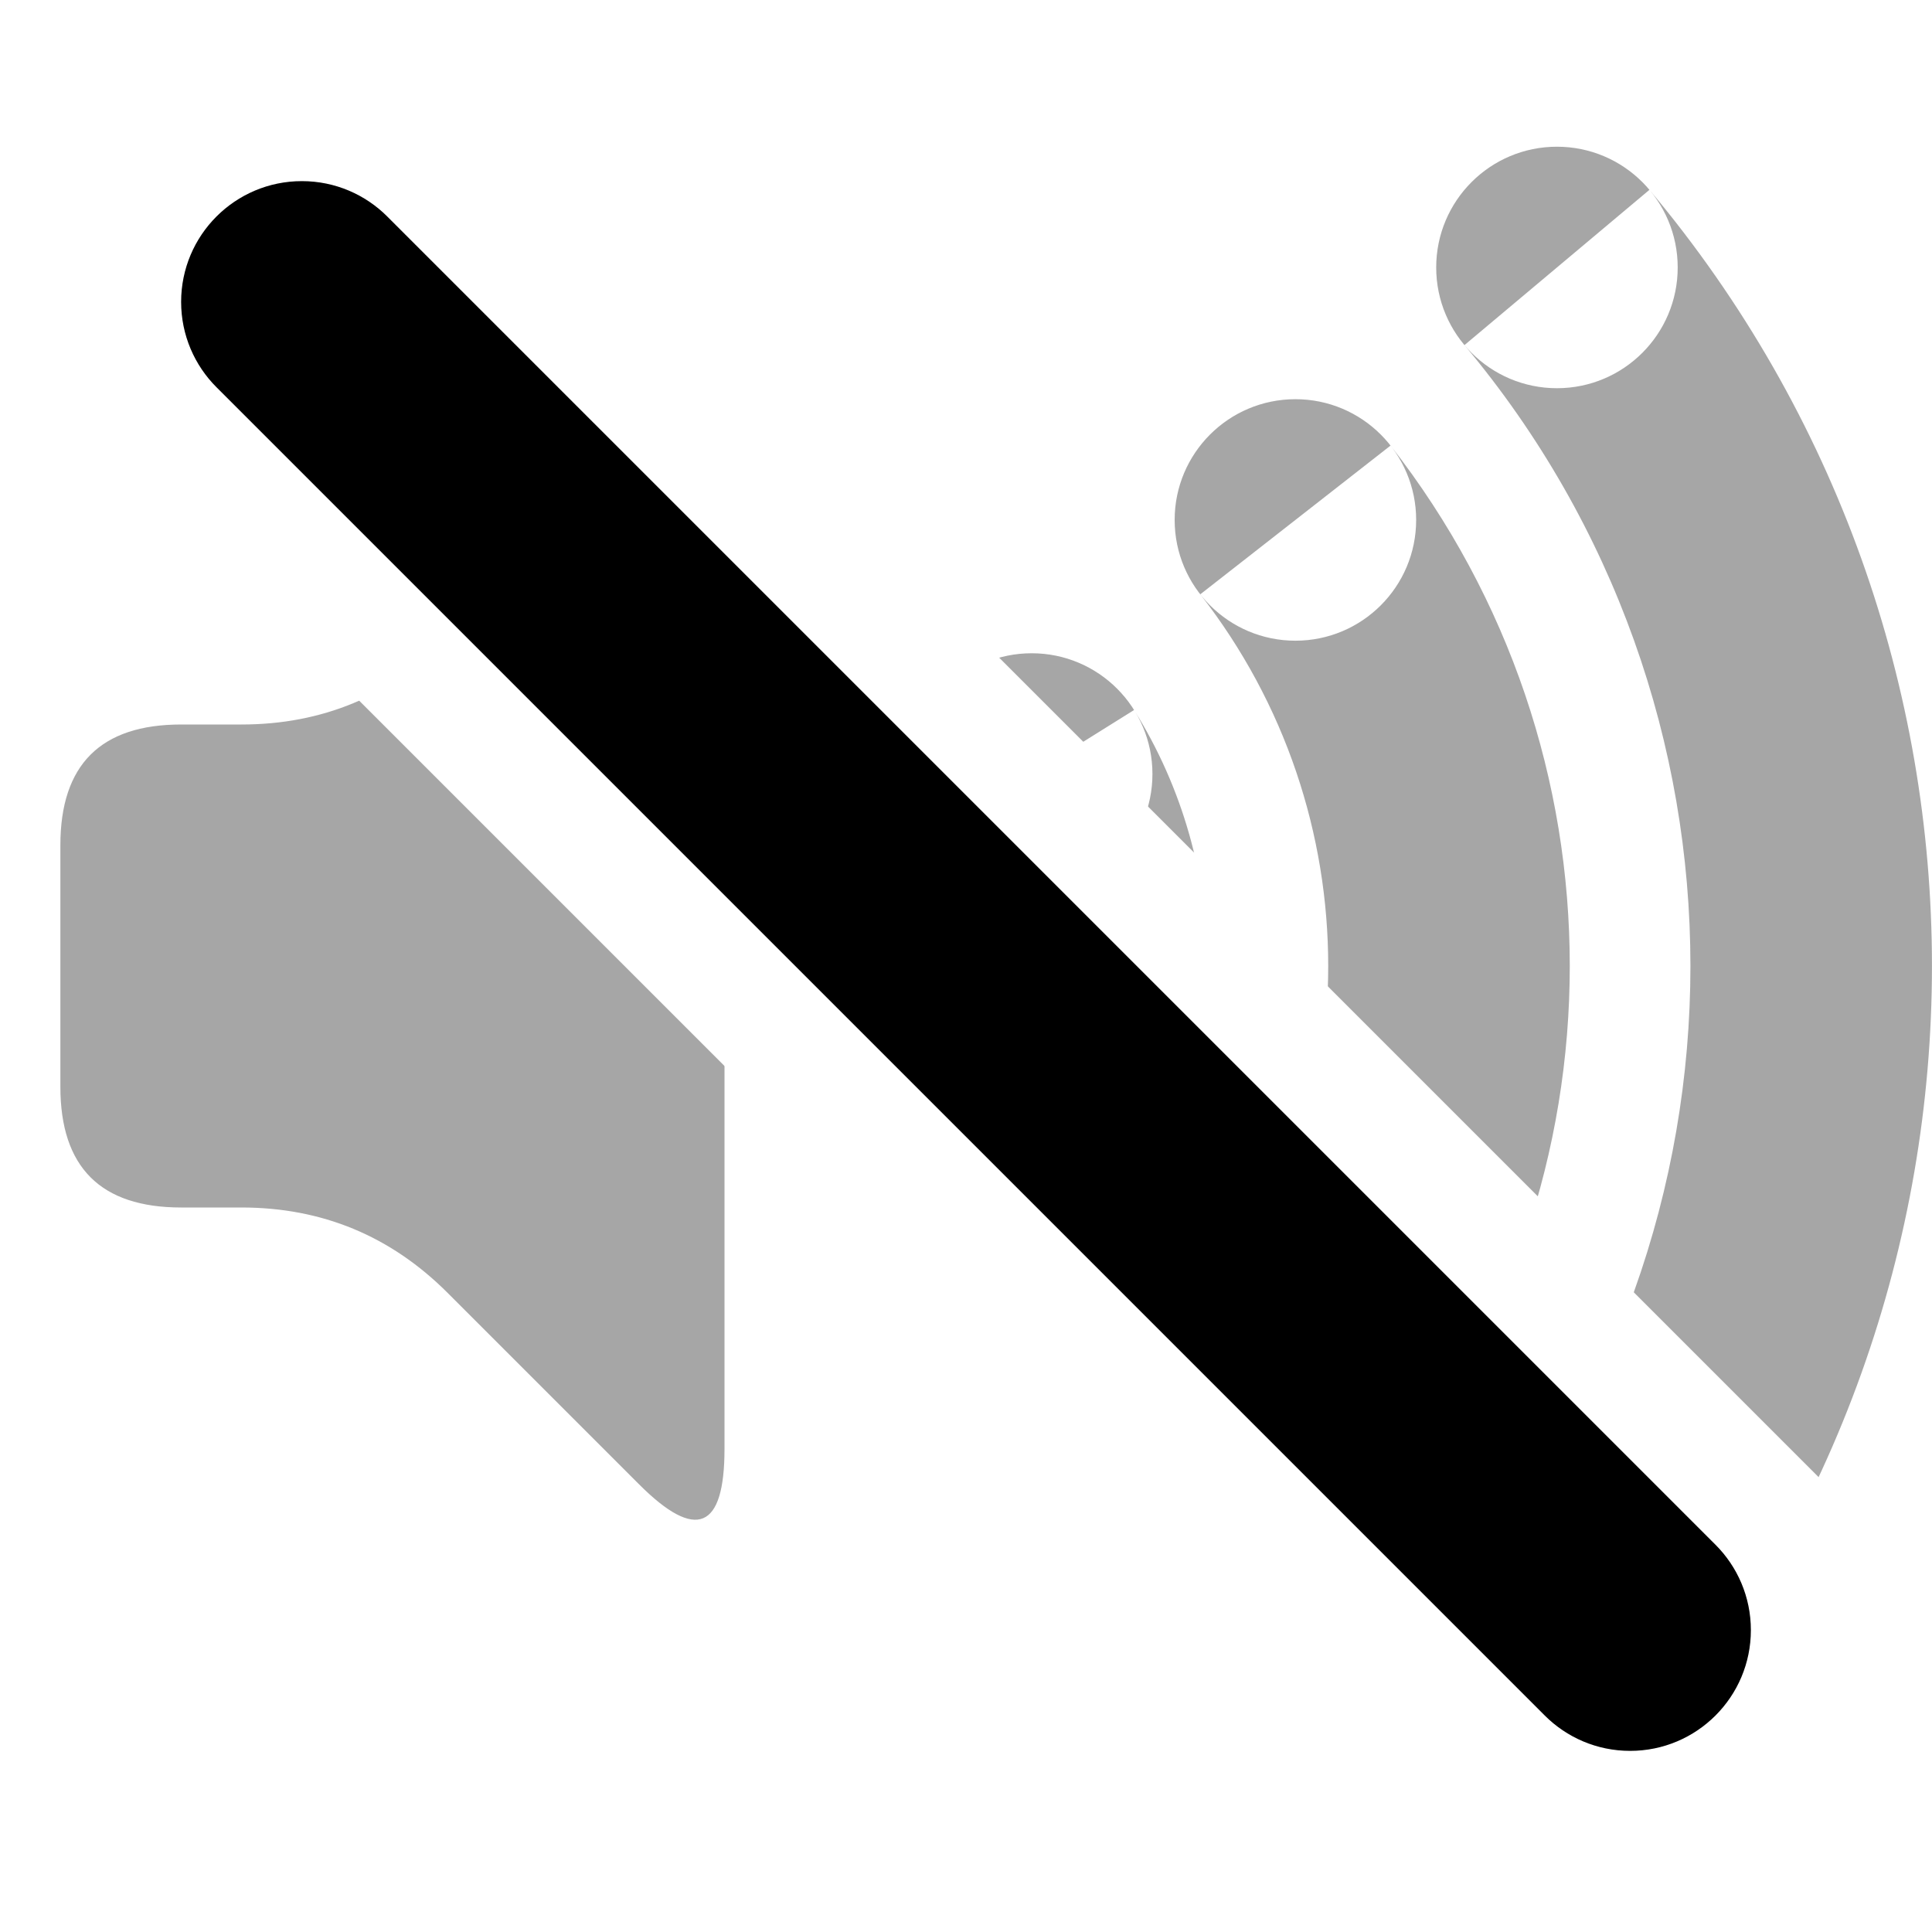
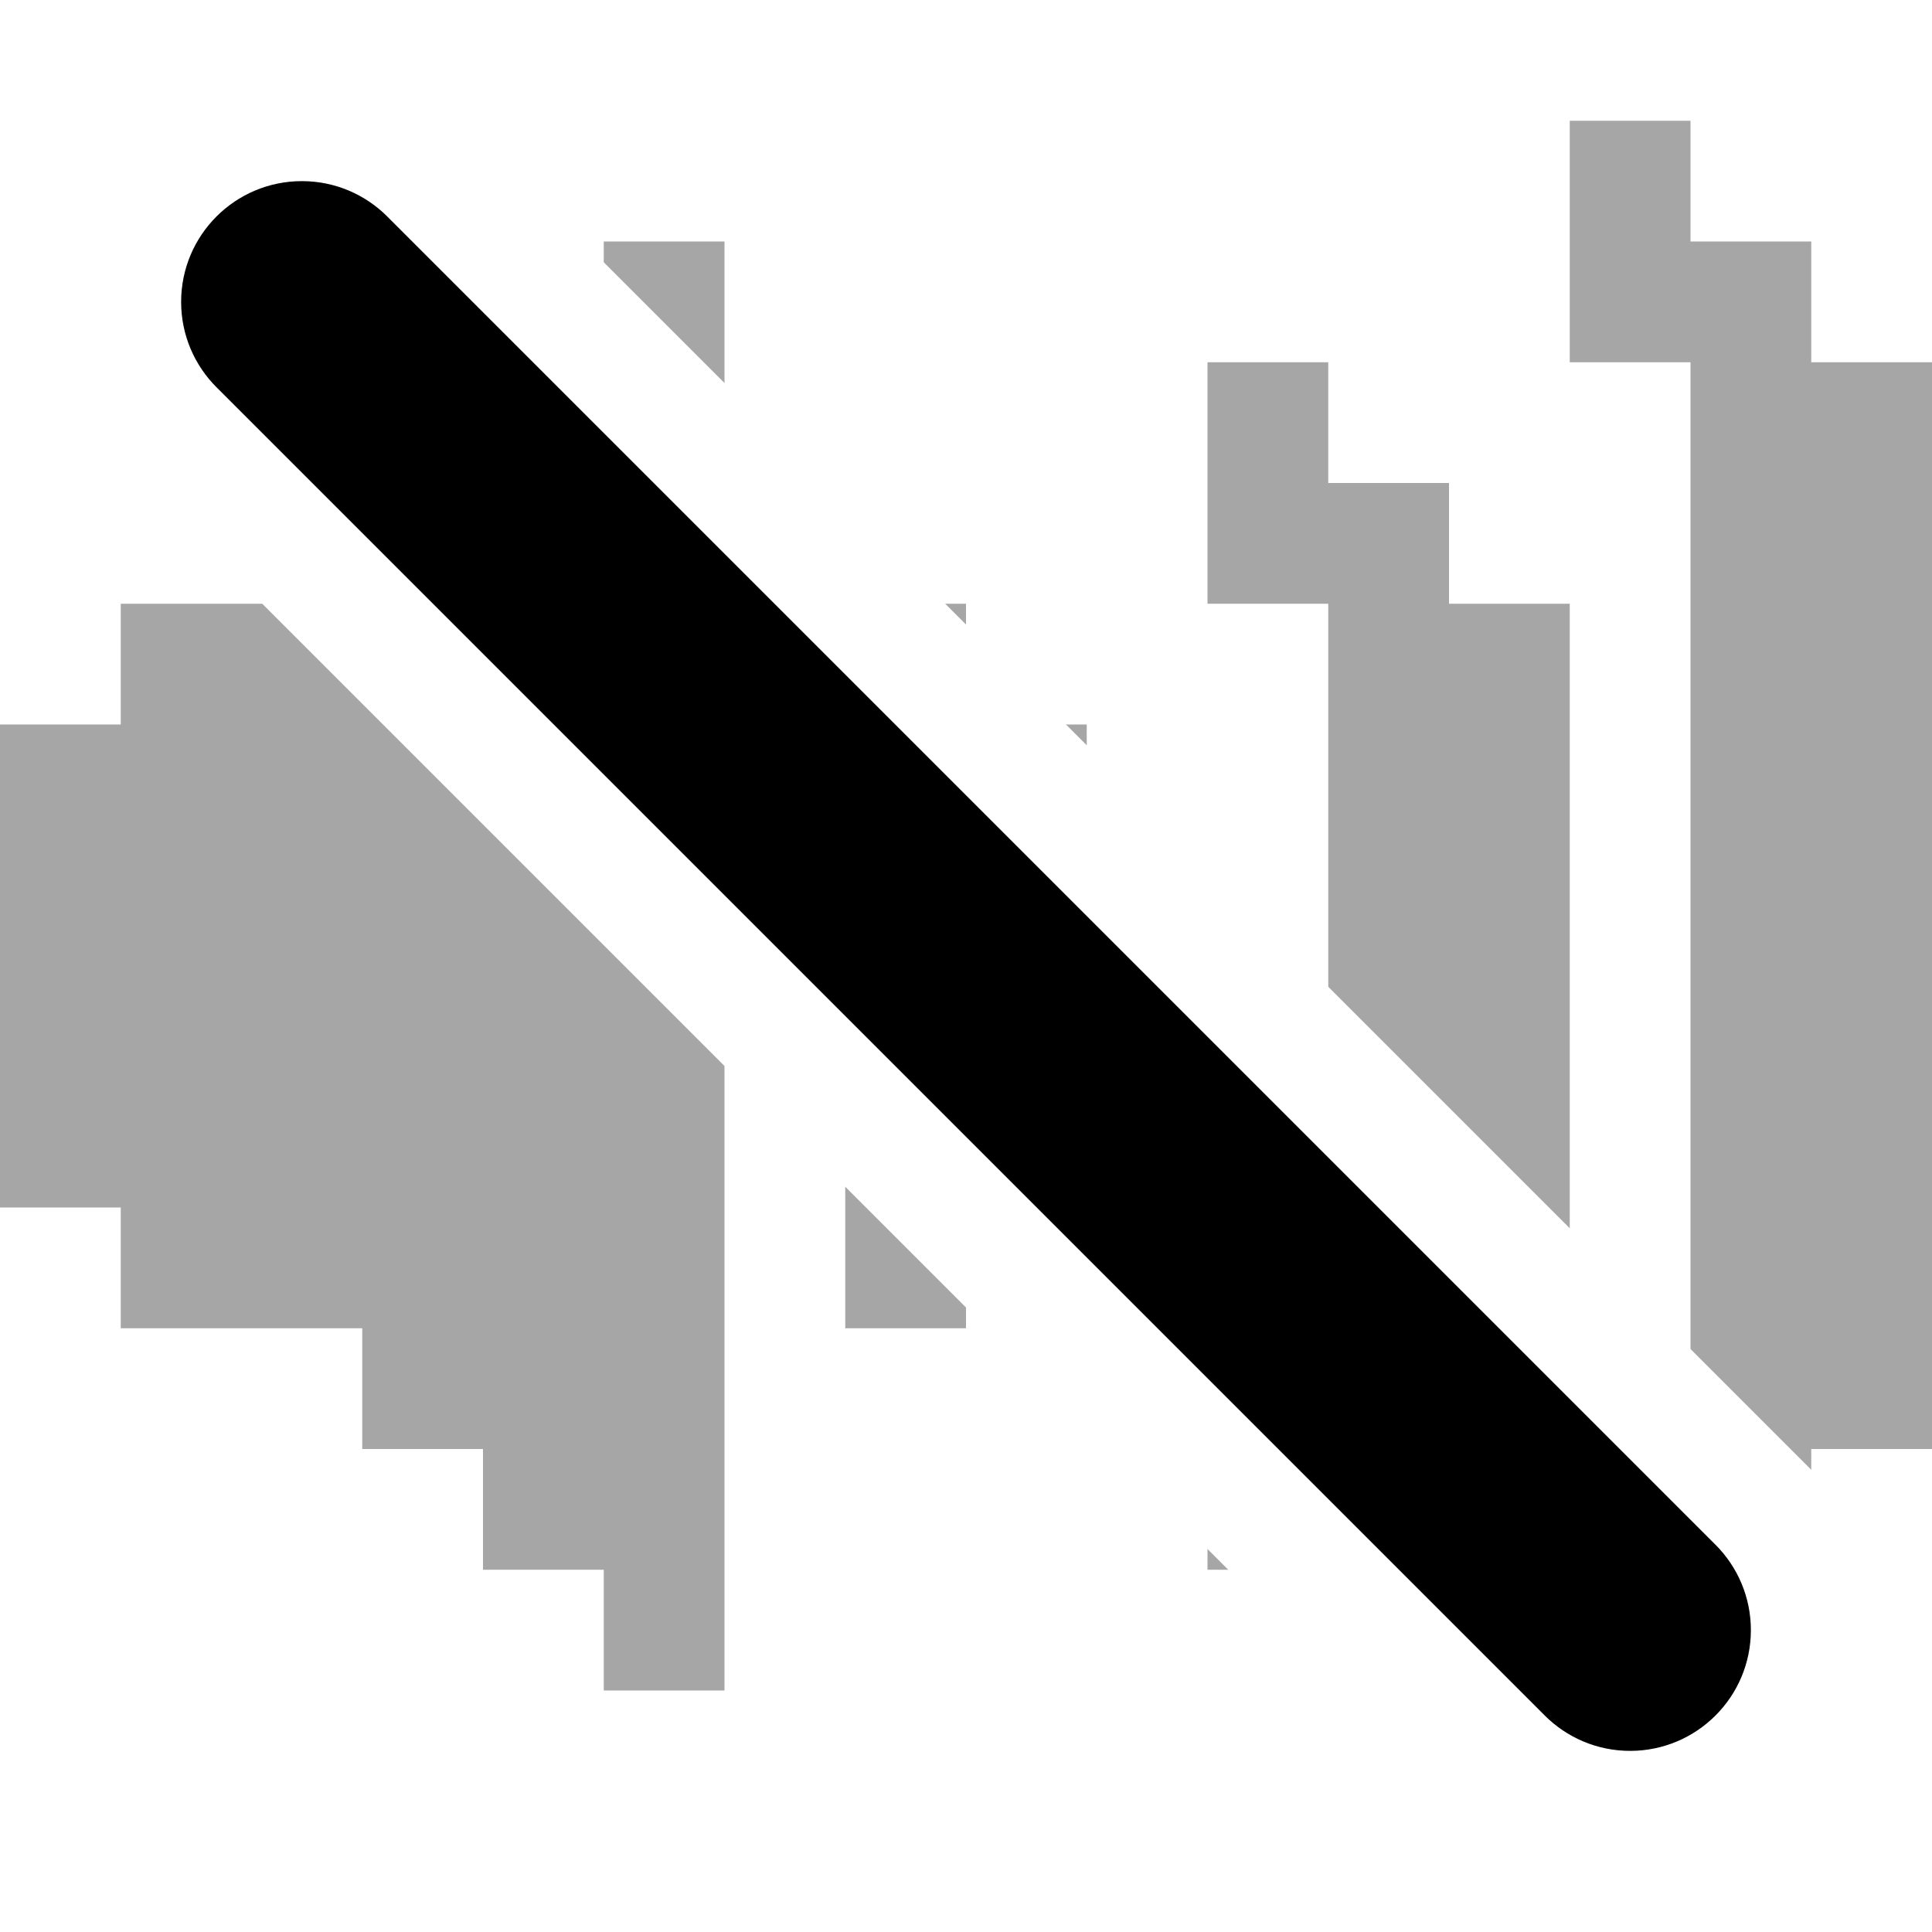
<svg xmlns="http://www.w3.org/2000/svg" width="16" height="16" viewBox="0 0 16 16">
  <defs>
    <clipPath id="cut">
      <path d="M2.828 0L16 0L16 13.172zM0 2.828L0 16L13.172 16z" />
    </clipPath>
  </defs>
  <g opacity=".35" clip-path="url(#cut)">
-     <path d="M0.5 7Q0.5 6 1.5 6L2 6Q3 6 3.707 5.293L5.293 3.707Q6 3 6 4L6 12Q6 13 5.293 12.293L3.707 10.707Q3 10 2 10L1.5 10Q0.5 10 0.5 9zM9.392 5.88A4 4 0 0 1 9.392 10.12L7.696 9.06A2 2 0 0 0 7.696 6.94zM7.544 6.41a1 1 0 1 0 2 0a1 1 0 1 0 -2 0zM7.544 9.59a1 1 0 1 0 2 0a1 1 0 1 0 -2 0zM11.516 3.69A7 7 0 0 1 11.516 12.31L9.94 11.078A5 5 0 0 0 9.94 4.922zM9.728 4.306a1 1 0 1 0 2 0a1 1 0 1 0 -2 0zM9.728 11.694a1 1 0 1 0 2 0a1 1 0 1 0 -2 0zM13.66 1.572A10 10 0 0 1 13.66 14.428L12.128 13.142A8 8 0 0 0 12.128 2.858zM11.894 2.215a1 1 0 1 0 2 0a1 1 0 1 0 -2 0zM11.894 13.785a1 1 0 1 0 2 0a1 1 0 1 0 -2 0z" fill="#000000" />
+     <path d="M5 2h1v1h-1zM4 3h2v1h-2zM3 4h3v1h-3zM1 5h5v1h-5zM0 6h6v1h-6zM0 7h6v1h-6zM0 8h6v1h-6zM0 9h6v1h-6zM1 10h5v1h-5zM3 11h3v1h-3zM4 12h2v1h-2zM5 13h1v1h-1zM7 5h1v1h-1zM7 6h2v1h-2zM7 7h2v1h-2zM7 8h2v1h-2zM7 9h2v1h-2zM7 10h1v1h-1zM10 3h1v1h-1zM10 4h2v1h-2zM11 5h2v1h-2zM11 6h2v1h-2zM11 7h2v1h-2zM11 8h2v1h-2zM11 9h2v1h-2zM11 10h2v1h-2zM10 11h2v1h-2zM10 12h1v1h-1zM13 1h1v1h-1zM13 2h2v1h-2zM14 3h2v1h-2zM14 4h2v1h-2zM14 5h2v1h-2zM14 6h2v1h-2zM14 7h2v1h-2zM14 8h2v1h-2zM14 9h2v1h-2zM14 10h2v1h-2zM14 11h2v1h-2zM13 12h2v1h-2zM13 13h1v1h-1z" fill="#000000" />
  </g>
  <path d="M1.793 3.207L12.793 14.207L14.207 12.793L3.207 1.793zM1.5 2.5a1 1 0 1 0 2 0a1 1 0 1 0 -2 0zM12.5 13.5a1 1 0 1 0 2 0a1 1 0 1 0 -2 0z" fill="#000000" />
</svg>
